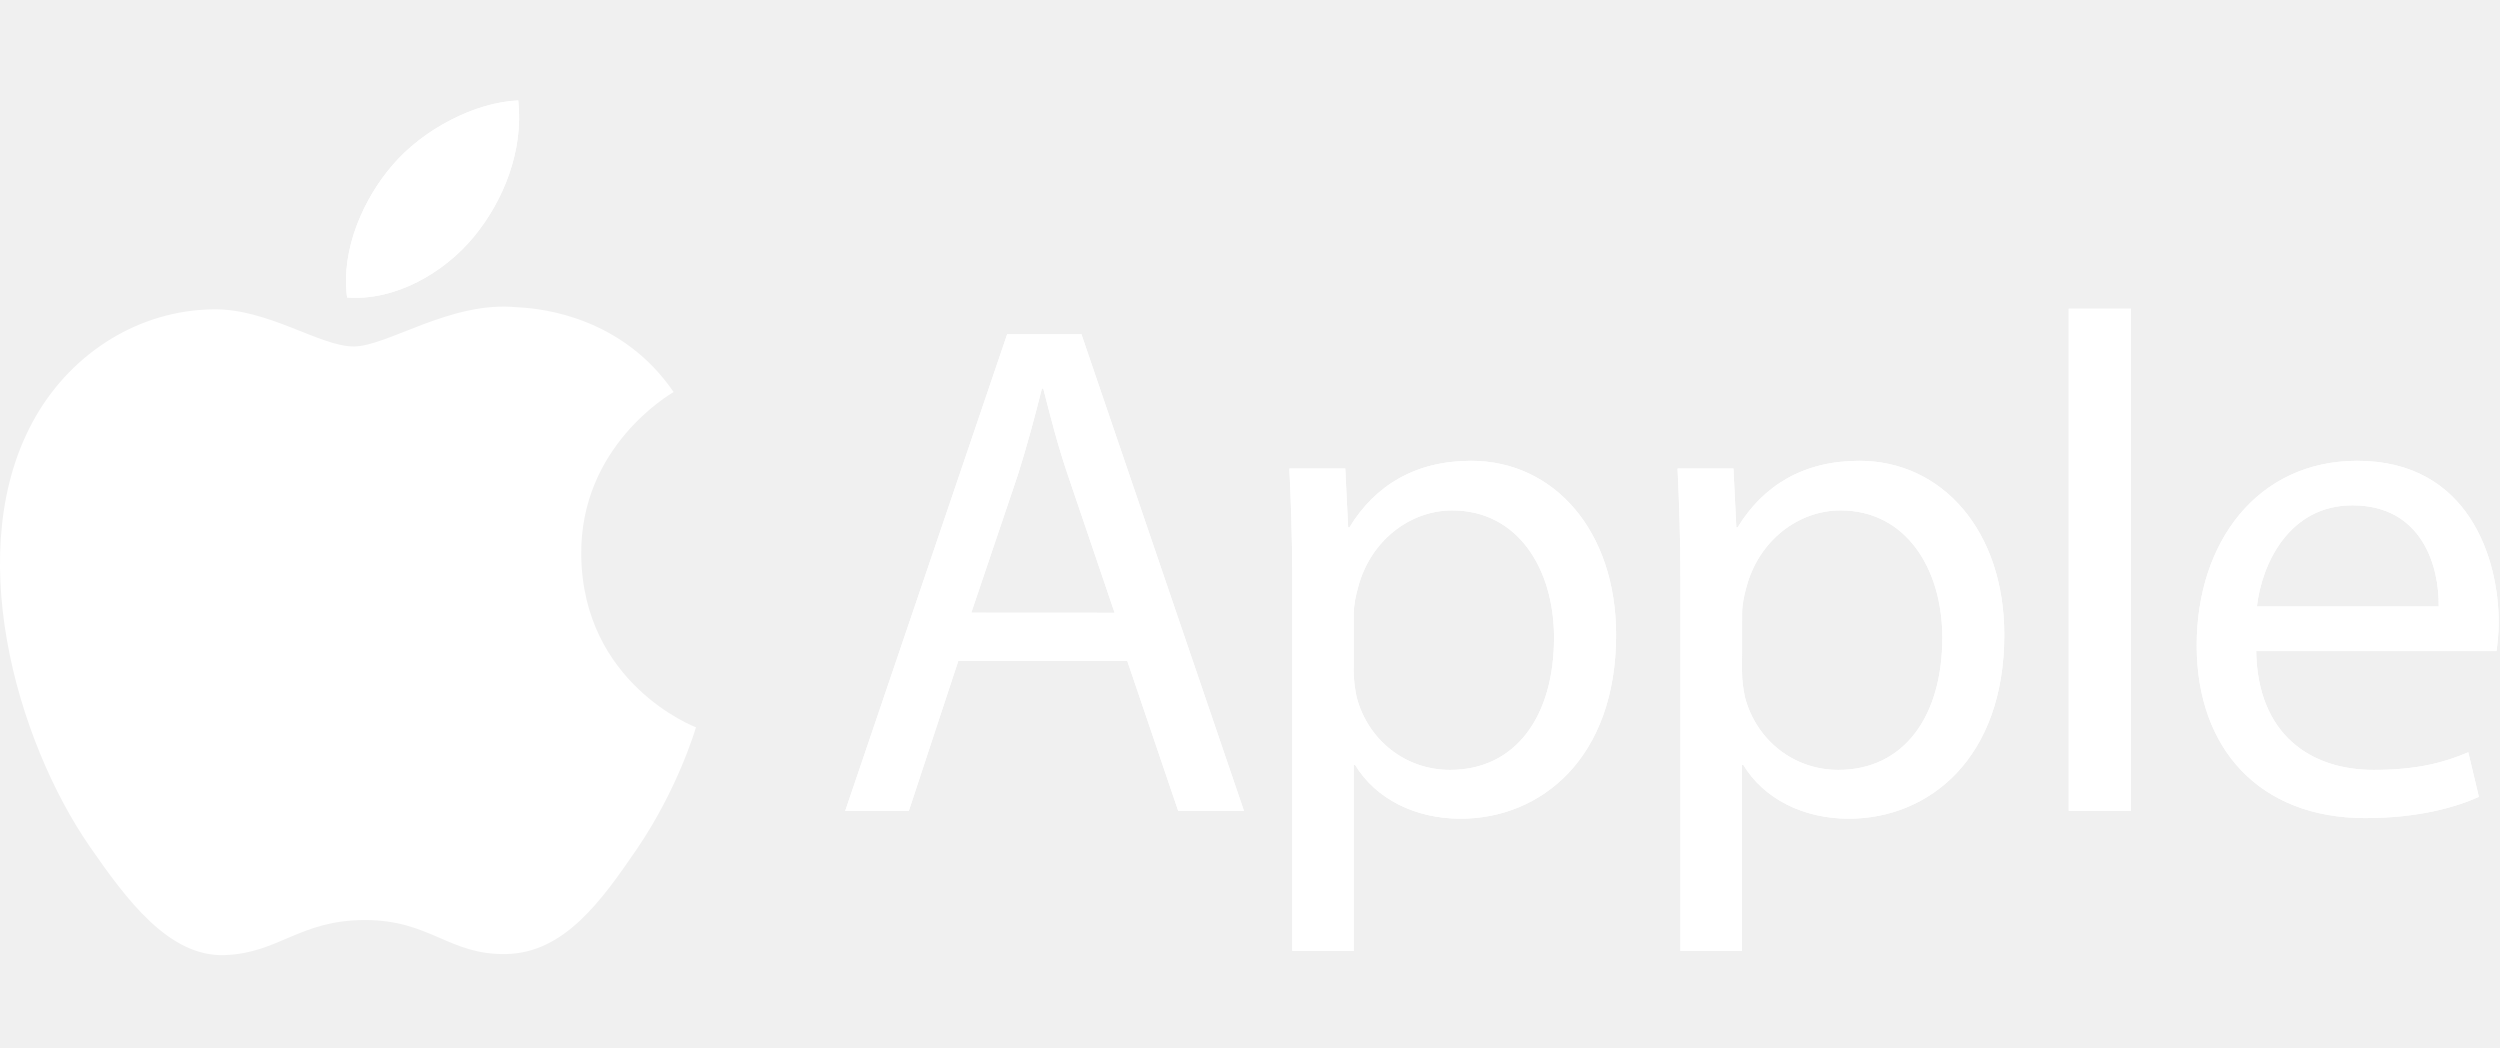
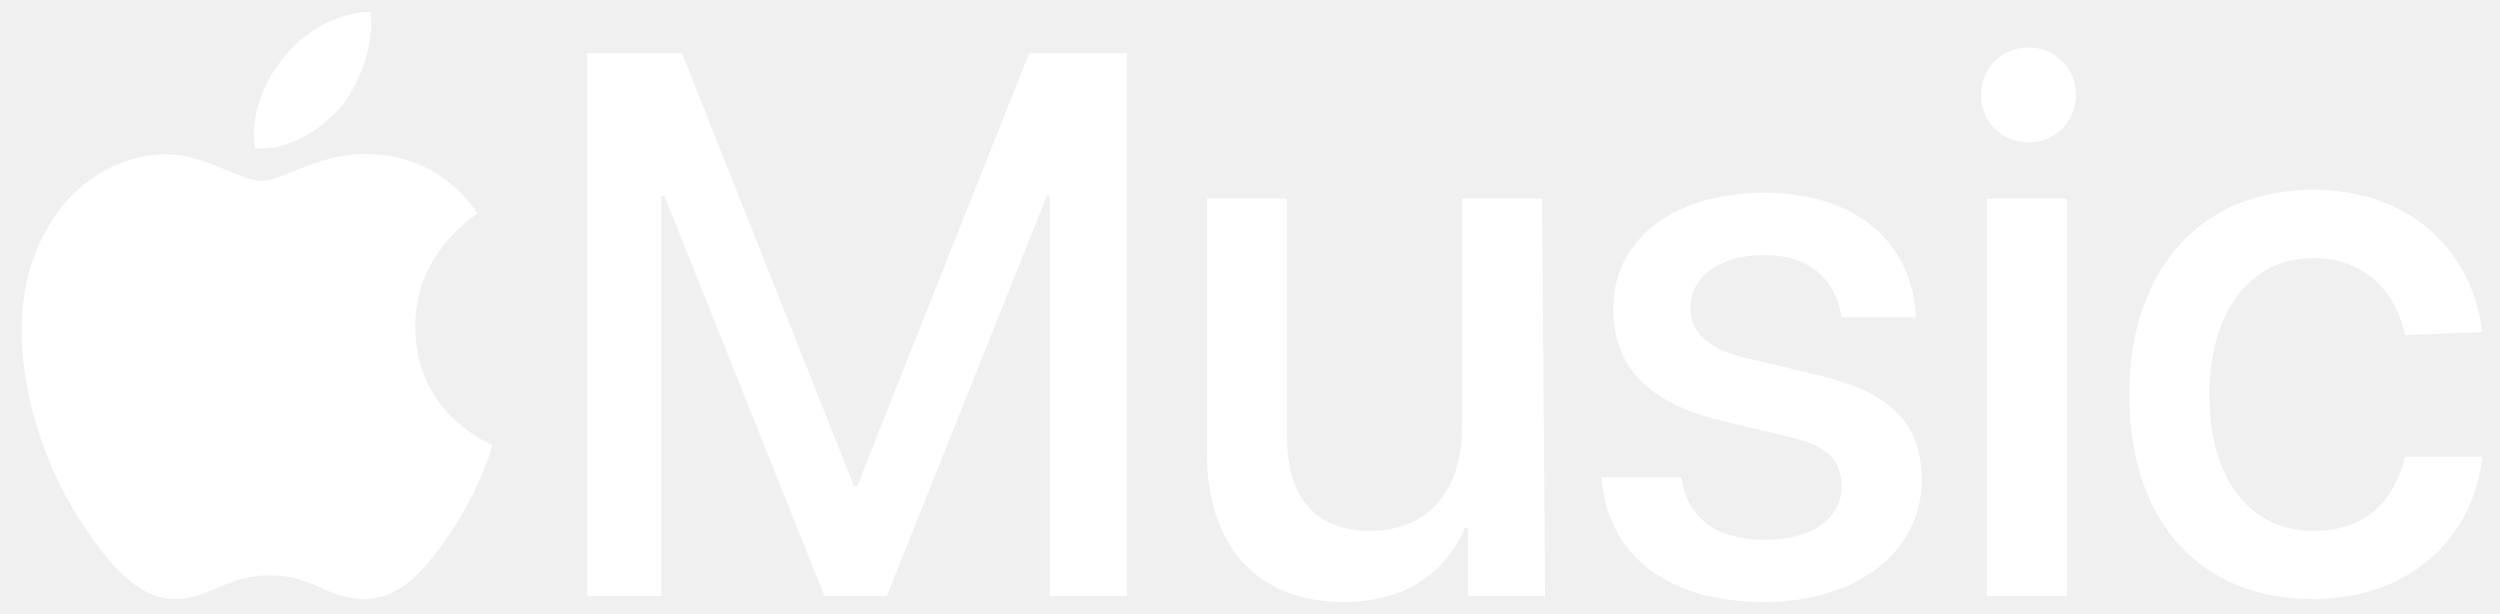
- <svg xmlns="http://www.w3.org/2000/svg" width="117" height="49" viewBox="0 0 117 49" fill="none">
-   <path d="M27.202 25.957C27.154 20.895 31.337 18.463 31.525 18.347C29.171 14.907 25.513 14.434 24.21 14.381C21.098 14.062 18.135 16.215 16.552 16.215C14.97 16.215 12.533 14.424 9.951 14.477C6.554 14.526 3.423 16.451 1.671 19.491C-1.852 25.6 0.773 34.672 4.214 39.637C5.898 42.064 7.896 44.8 10.53 44.699C13.068 44.597 14.024 43.058 17.083 43.058C20.142 43.058 21.006 44.699 23.684 44.65C26.41 44.597 28.138 42.17 29.807 39.733C31.728 36.91 32.524 34.184 32.572 34.039C32.51 34.015 27.26 32.003 27.202 25.957Z" fill="white" />
-   <path d="M22.169 11.09C23.569 9.396 24.51 7.046 24.254 4.701C22.242 4.783 19.805 6.043 18.362 7.736C17.069 9.232 15.935 11.626 16.244 13.922C18.478 14.096 20.775 12.779 22.169 11.09ZM44.848 30.932L42.532 37.953H39.555L47.136 15.64H50.61L58.219 37.953H55.141L52.757 30.932H44.848ZM52.164 28.678L49.983 22.256C49.486 20.799 49.157 19.477 48.825 18.183H48.762C48.429 19.505 48.067 20.861 47.637 22.222L45.456 28.674L52.164 28.678ZM60.478 27.158C60.478 25.108 60.415 23.448 60.343 21.928H62.958L63.093 24.678H63.156C64.347 22.724 66.234 21.566 68.85 21.566C72.724 21.566 75.634 24.842 75.634 29.711C75.634 35.472 72.126 38.315 68.353 38.315C66.234 38.315 64.381 37.388 63.421 35.801H63.358V44.505H60.478V27.158ZM63.353 31.429C63.353 31.863 63.416 32.254 63.489 32.621C64.019 34.638 65.771 36.032 67.86 36.032C70.939 36.032 72.729 33.518 72.729 29.841C72.729 26.628 71.04 23.887 67.962 23.887C65.978 23.887 64.126 25.31 63.556 27.496C63.455 27.858 63.358 28.292 63.358 28.688L63.353 31.429ZM78.645 27.158C78.645 25.108 78.582 23.448 78.51 21.928H81.125L81.26 24.678H81.323C82.515 22.724 84.402 21.566 87.017 21.566C90.892 21.566 93.801 24.842 93.801 29.711C93.801 35.472 90.293 38.315 86.52 38.315C84.402 38.315 82.549 37.388 81.588 35.801H81.526V44.505H78.645V27.158ZM81.526 31.429C81.526 31.863 81.588 32.254 81.661 32.621C82.192 34.638 83.943 36.032 86.033 36.032C89.111 36.032 90.901 33.518 90.901 29.841C90.901 26.628 89.212 23.887 86.134 23.887C84.151 23.887 82.298 25.31 81.728 27.496C81.627 27.858 81.531 28.292 81.531 28.688L81.526 31.429ZM96.817 14.448H99.732V37.948H96.817V14.448ZM105.59 30.469C105.652 34.406 108.171 36.032 111.081 36.032C113.165 36.032 114.425 35.67 115.515 35.207L116.012 37.292C114.989 37.755 113.233 38.286 110.685 38.286C105.754 38.286 102.805 35.043 102.805 30.208C102.805 25.373 105.652 21.566 110.318 21.566C115.549 21.566 116.939 26.164 116.939 29.113C116.939 29.711 116.876 30.169 116.837 30.469H105.59ZM114.13 28.384C114.164 26.531 113.368 23.65 110.092 23.65C107.143 23.65 105.855 26.367 105.623 28.384H114.13Z" fill="white" />
-   <path d="M22.169 11.09C23.569 9.396 24.51 7.046 24.254 4.701C22.242 4.783 19.805 6.043 18.362 7.736C17.069 9.232 15.935 11.626 16.244 13.922C18.478 14.096 20.775 12.779 22.169 11.09ZM44.848 30.932L42.532 37.953H39.555L47.136 15.64H50.61L58.219 37.953H55.141L52.757 30.932H44.848ZM52.164 28.678L49.983 22.256C49.486 20.799 49.157 19.477 48.825 18.183H48.762C48.429 19.505 48.067 20.861 47.637 22.222L45.456 28.674L52.164 28.678ZM60.478 27.158C60.478 25.108 60.415 23.448 60.343 21.928H62.958L63.093 24.678H63.156C64.347 22.724 66.234 21.566 68.85 21.566C72.724 21.566 75.634 24.842 75.634 29.711C75.634 35.472 72.126 38.315 68.353 38.315C66.234 38.315 64.381 37.388 63.421 35.801H63.358V44.505H60.478V27.158ZM63.353 31.429C63.353 31.863 63.416 32.254 63.489 32.621C64.019 34.638 65.771 36.032 67.86 36.032C70.939 36.032 72.729 33.518 72.729 29.841C72.729 26.628 71.04 23.887 67.962 23.887C65.978 23.887 64.126 25.31 63.556 27.496C63.455 27.858 63.358 28.292 63.358 28.688L63.353 31.429ZM78.645 27.158C78.645 25.108 78.582 23.448 78.51 21.928H81.125L81.26 24.678H81.323C82.515 22.724 84.402 21.566 87.017 21.566C90.892 21.566 93.801 24.842 93.801 29.711C93.801 35.472 90.293 38.315 86.52 38.315C84.402 38.315 82.549 37.388 81.588 35.801H81.526V44.505H78.645V27.158ZM81.526 31.429C81.526 31.863 81.588 32.254 81.661 32.621C82.192 34.638 83.943 36.032 86.033 36.032C89.111 36.032 90.901 33.518 90.901 29.841C90.901 26.628 89.212 23.887 86.134 23.887C84.151 23.887 82.298 25.31 81.728 27.496C81.627 27.858 81.531 28.292 81.531 28.688L81.526 31.429ZM96.817 14.448H99.732V37.948H96.817V14.448ZM105.59 30.469C105.652 34.406 108.171 36.032 111.081 36.032C113.165 36.032 114.425 35.67 115.515 35.207L116.012 37.292C114.989 37.755 113.233 38.286 110.685 38.286C105.754 38.286 102.805 35.043 102.805 30.208C102.805 25.373 105.652 21.566 110.318 21.566C115.549 21.566 116.939 26.164 116.939 29.113C116.939 29.711 116.876 30.169 116.837 30.469H105.59ZM114.13 28.384C114.164 26.531 113.368 23.65 110.092 23.65C107.143 23.65 105.855 26.367 105.623 28.384H114.13Z" fill="white" />
+ <svg xmlns="http://www.w3.org/2000/svg" class="store-logo apple" x="0px" y="0px" viewBox="0 0 84.3 20.7">
+   <path fill="#fff" d="M35.4,20.1V6.6h-0.1l-5.4,13.5h-2.1L22.4,6.6h-0.1v13.5h-2.5V1.8H23l5.8,14.6h0.1l5.8-14.6H38v18.3L35.4,20.1L35.4,20.1z M52.1,20.1h-2.6v-2.3h-0.1c-0.7,1.6-2.1,2.5-4.1,2.5c-2.9,0-4.6-1.9-4.6-5V6.7h2.7v8.1c0,2,1,3.1,2.8,3.1c2,0,3.1-1.4,3.1-3.5V6.7 h2.7L52.1,20.1L52.1,20.1z M59.5,6.5c3.1,0,5,1.7,5.1,4.2h-2.5c-0.2-1.3-1.1-2.1-2.6-2.1C58,8.6,57,9.3,57,10.4c0,0.8,0.6,1.4,2,1.7 l2.1,0.5c2.7,0.6,3.7,1.7,3.7,3.6c0,2.4-2.2,4.1-5.3,4.1c-3.3,0-5.3-1.6-5.5-4.2h2.7c0.2,1.4,1.2,2.1,2.8,2.1c1.6,0,2.6-0.7,2.6-1.8 c0-0.9-0.5-1.4-1.9-1.7l-2.1-0.5c-2.5-0.6-3.7-1.8-3.7-3.8C54.4,8.1,56.4,6.5,59.5,6.5z M66.8,3.2c0-0.9,0.7-1.6,1.6-1.6 c0.9,0,1.6,0.7,1.6,1.6c0,0.9-0.7,1.6-1.6,1.6C67.5,4.8,66.8,4.1,66.8,3.2L66.8,3.2z M67,6.7h2.7v13.4H67V6.7z M81.1,11.3 c-0.3-1.4-1.3-2.6-3.1-2.6c-2.1,0-3.5,1.8-3.5,4.6c0,2.9,1.4,4.6,3.5,4.6c1.7,0,2.7-0.9,3.1-2.5h2.6c-0.3,2.8-2.5,4.8-5.7,4.8 c-3.8,0-6.2-2.6-6.2-6.9c0-4.2,2.4-6.9,6.2-6.9c3.4,0,5.4,2.2,5.7,4.8L81.1,11.3L81.1,11.3z M11.5,3.6C10.8,4.4,9.7,5.1,8.6,5 C8.4,3.8,9,2.6,9.6,1.9c0.7-0.9,1.9-1.5,2.9-1.5C12.6,1.5,12.2,2.7,11.5,3.6L11.5,3.6z M12.5,5.2c0.6,0,2.4,0.2,3.6,2 c-0.1,0.1-2.1,1.3-2.1,3.8c0,3,2.6,4,2.6,4c0,0.1-0.4,1.4-1.3,2.8c-0.8,1.2-1.7,2.4-3,2.4c-1.3,0-1.7-0.8-3.2-0.8 c-1.5,0-2,0.8-3.2,0.8c-1.3,0-2.3-1.3-3.1-2.5c-1.7-2.5-3-7-1.2-10c0.8-1.5,2.4-2.5,4-2.5c1.3,0,2.5,0.9,3.2,0.9 C9.5,6.1,10.9,5.1,12.5,5.2L12.5,5.2z" />
</svg>
